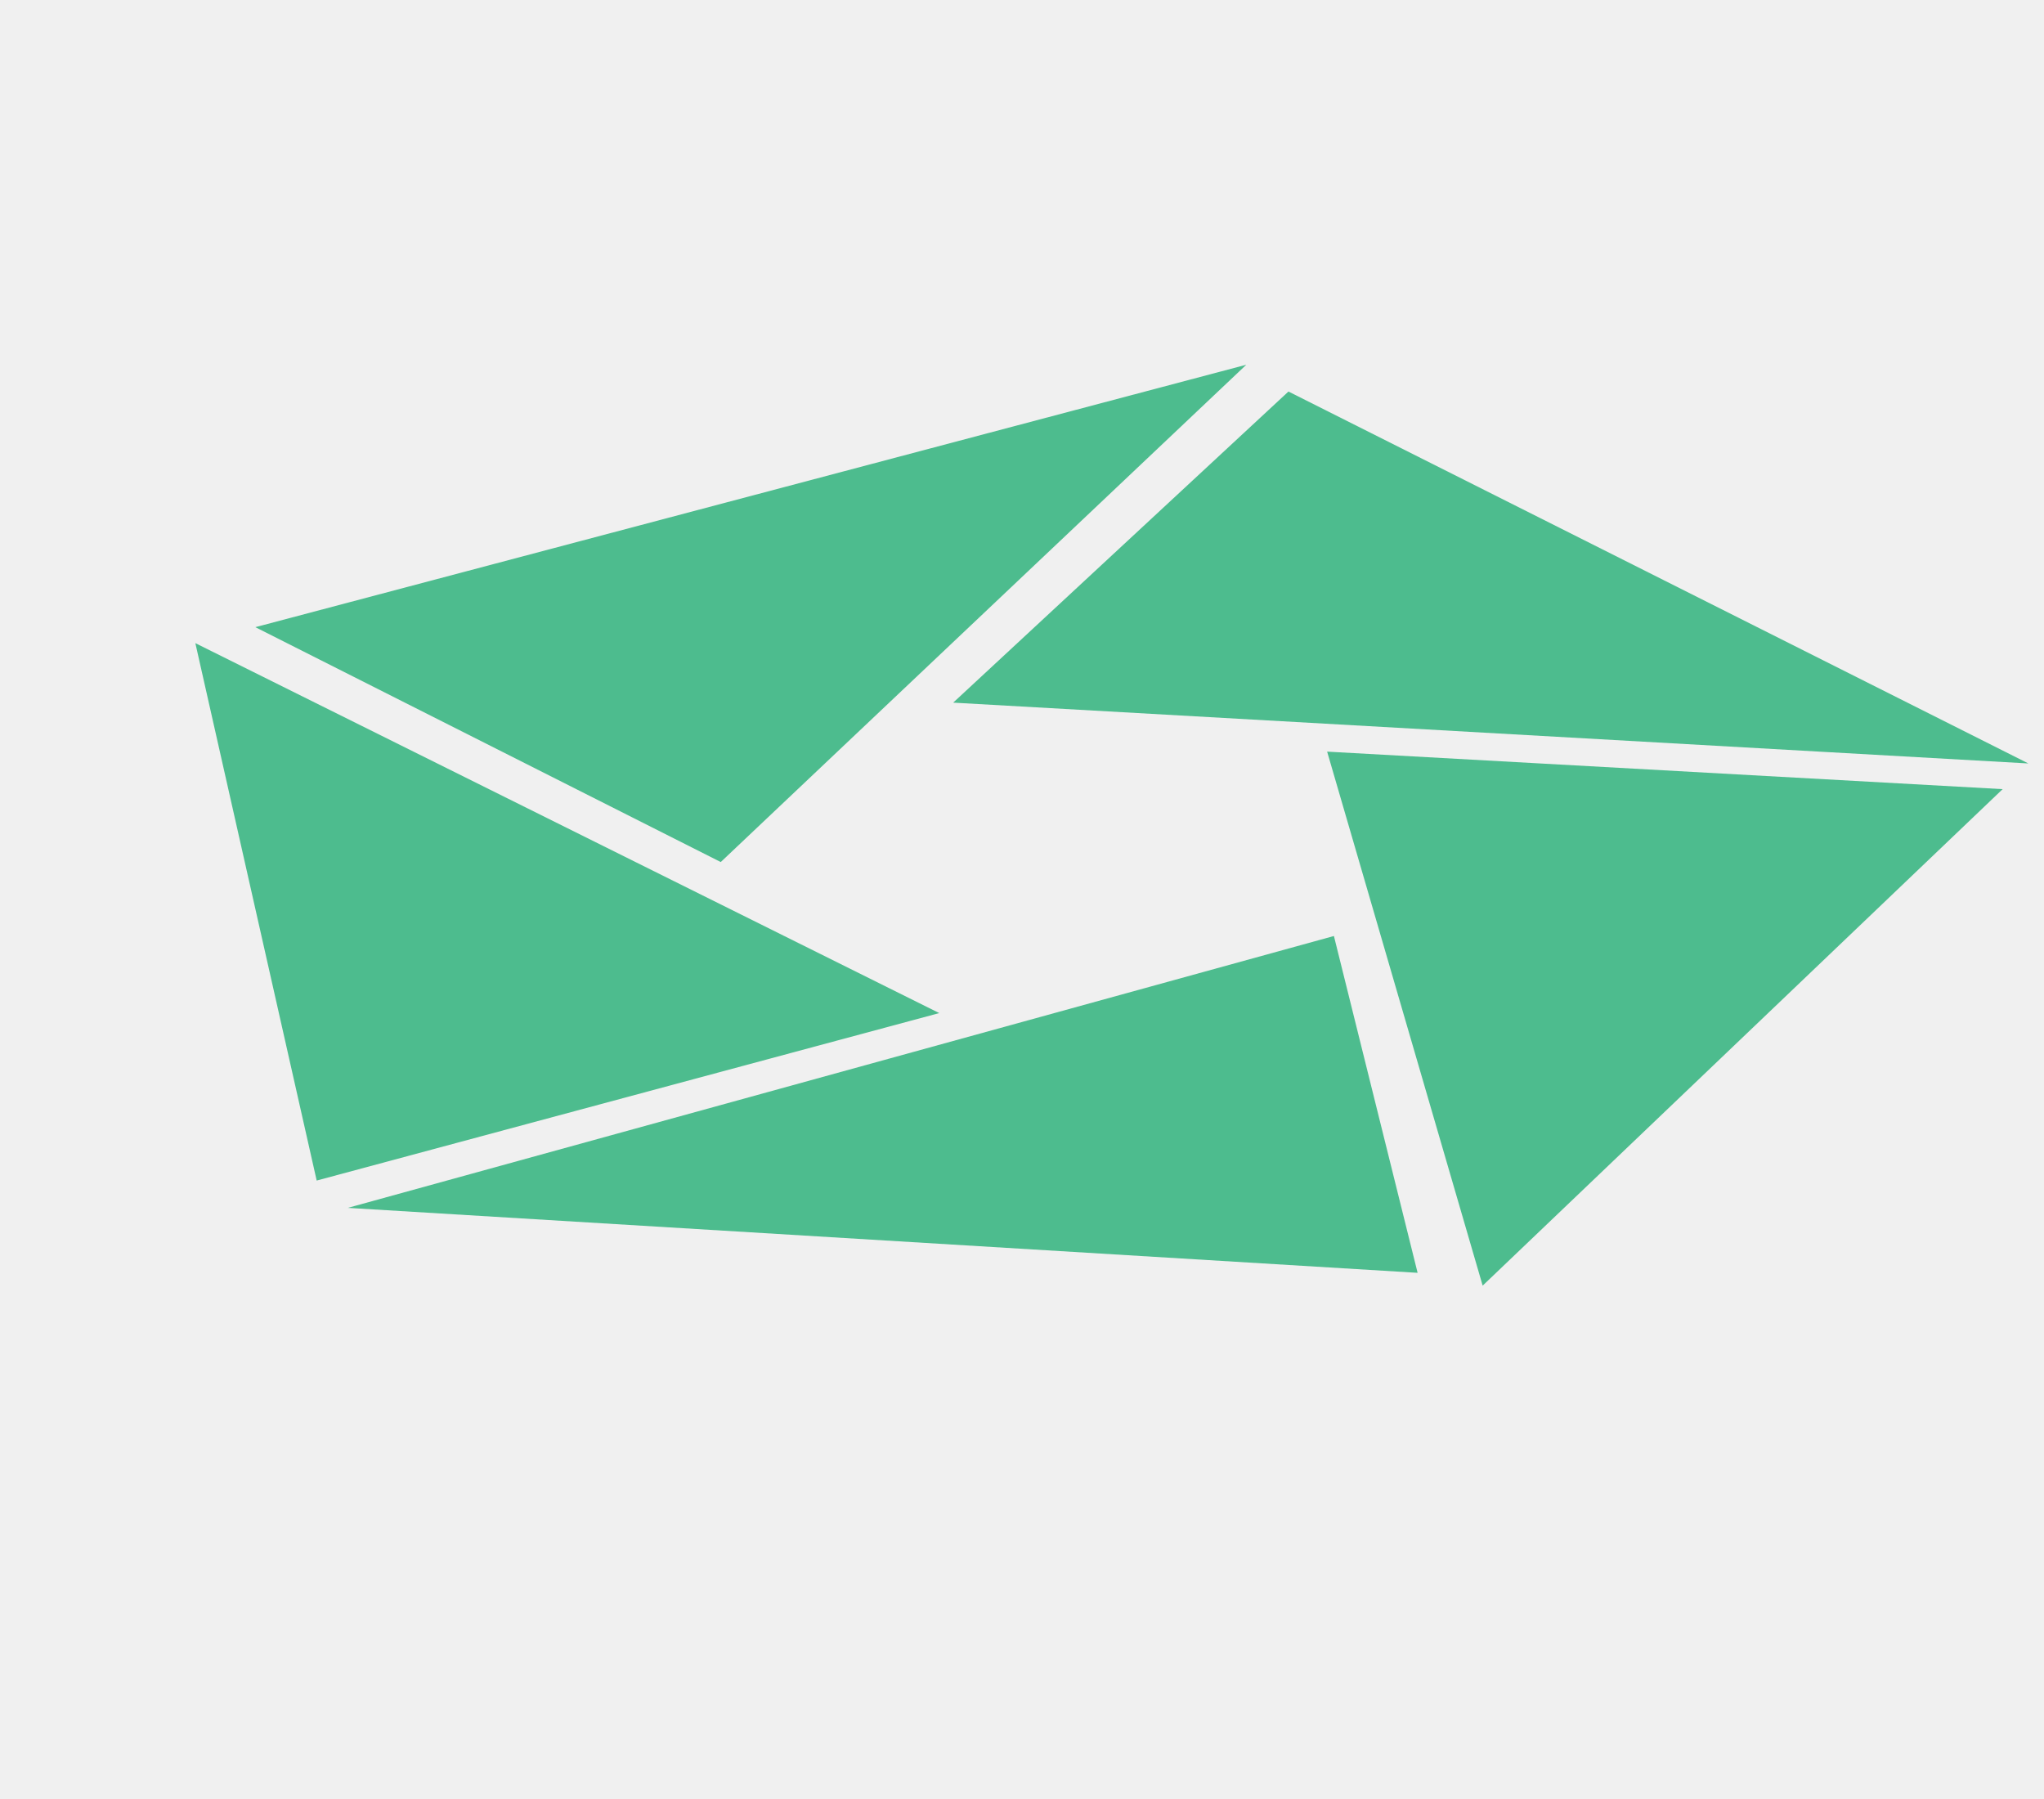
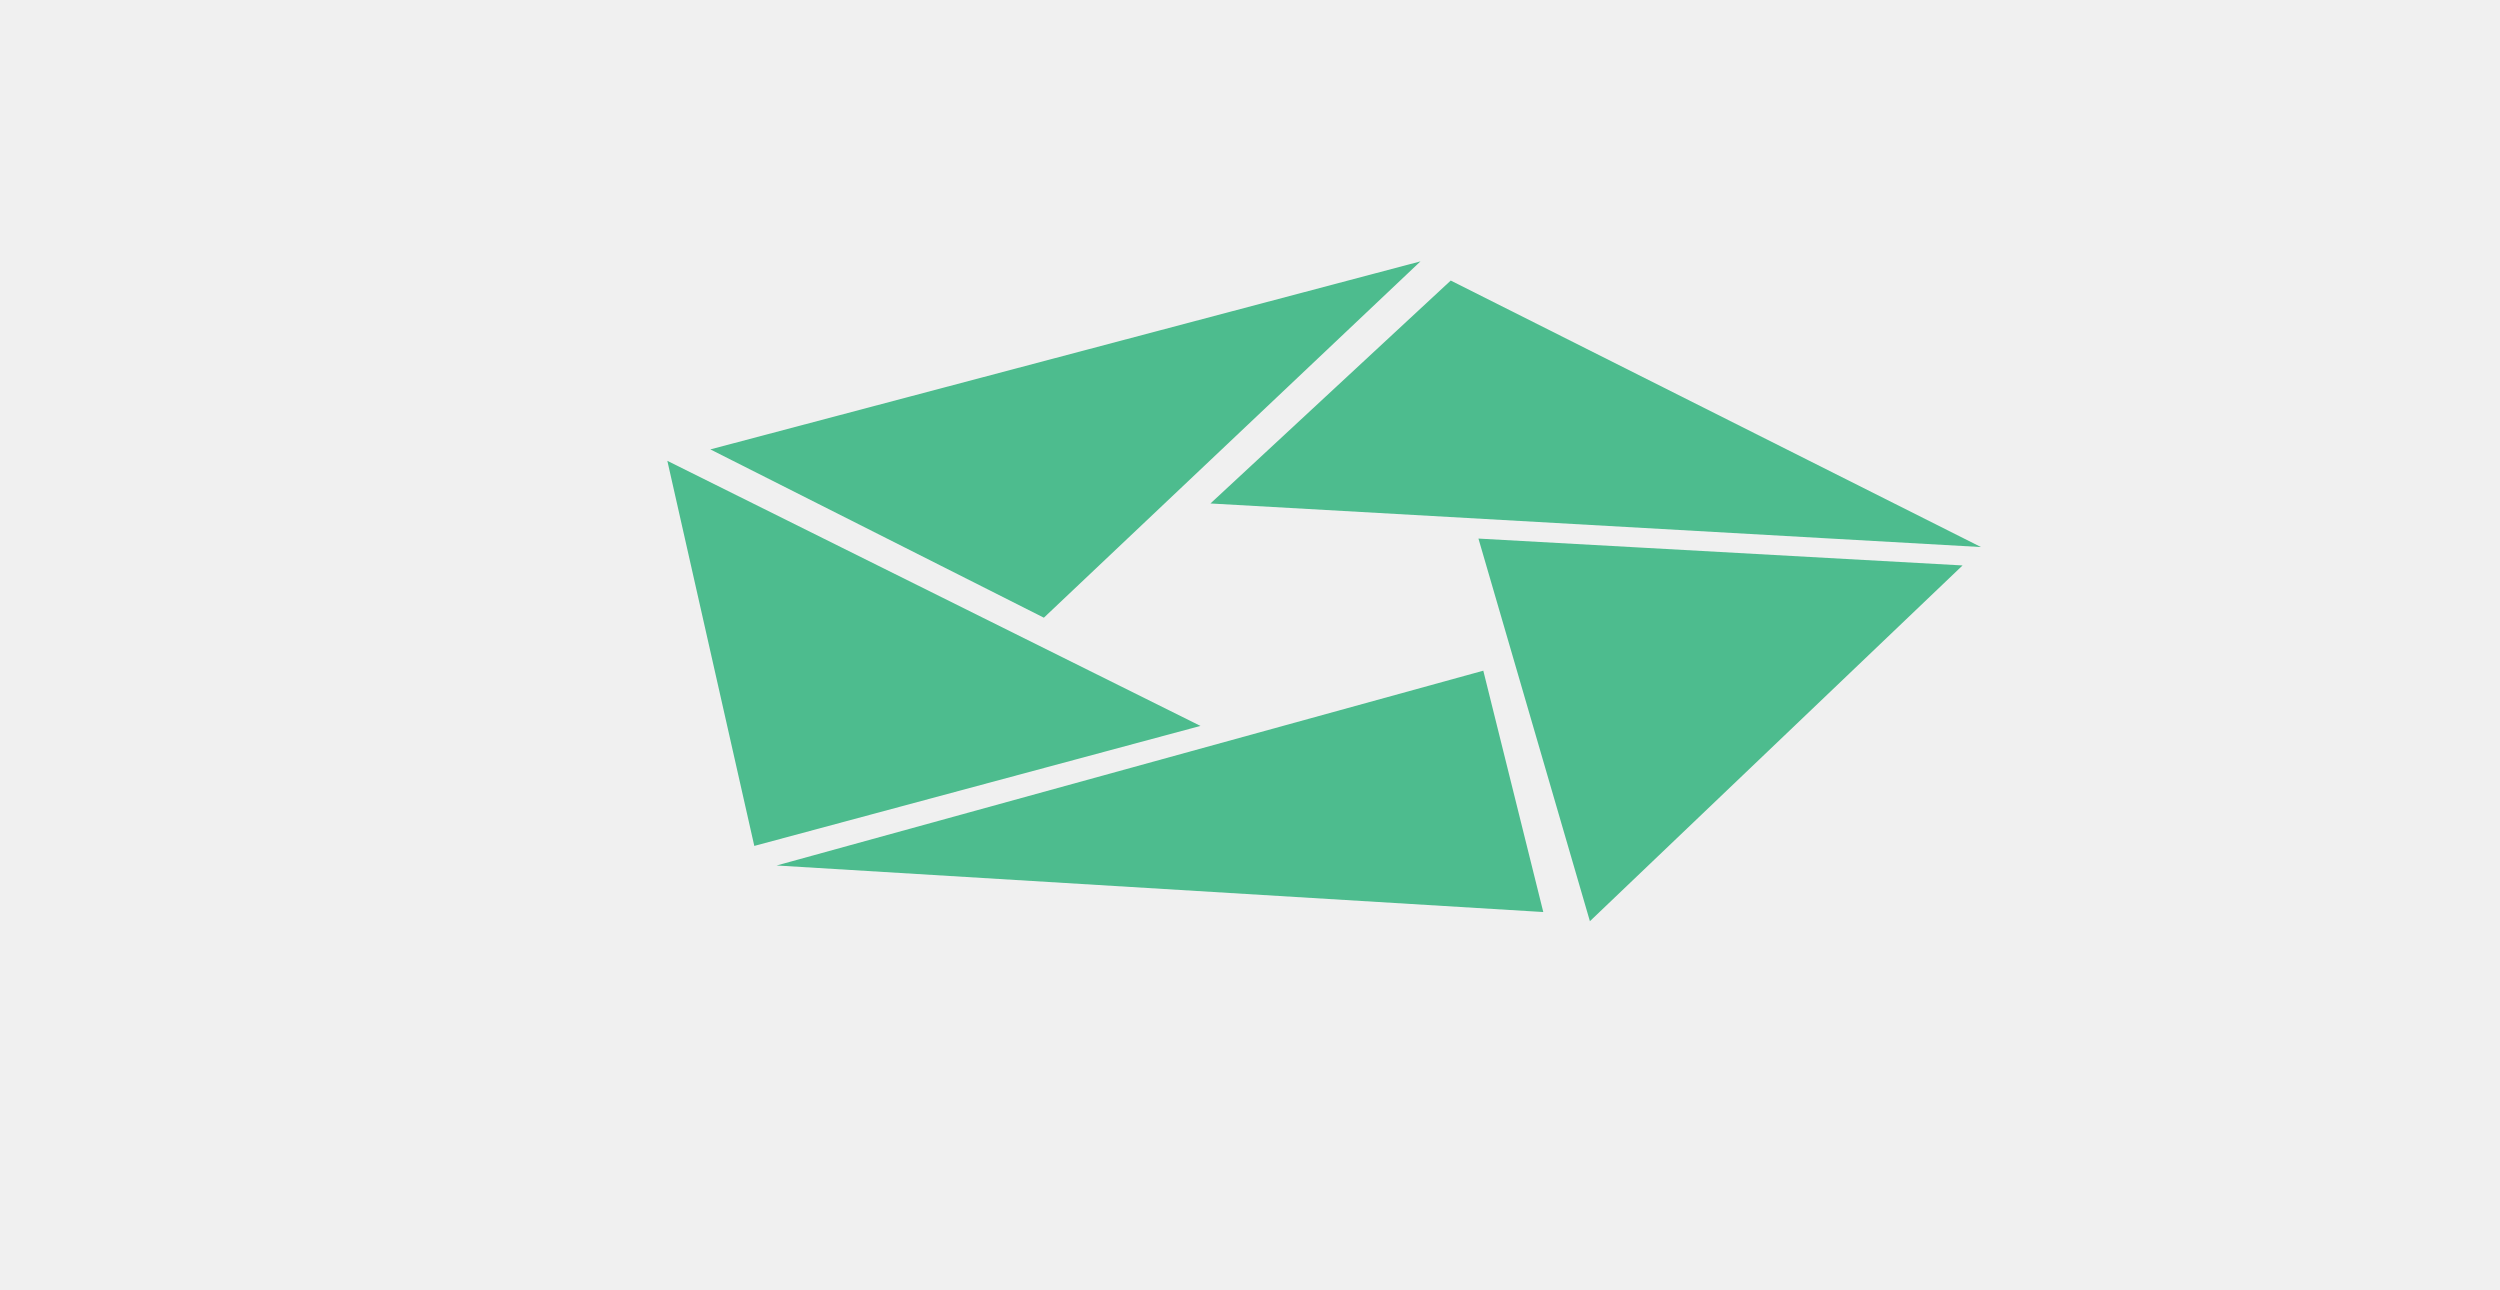
- <svg xmlns="http://www.w3.org/2000/svg" width="75" height="66" viewBox="0 0 75 66" fill="none">
-   <path fill-rule="evenodd" clip-rule="evenodd" d="M9.369 23.009L45.73 13.381L26.446 31.626L9.369 23.009ZM47.277 14.364L74.427 28.009L34.975 25.778L47.277 14.364ZM73.483 28.951L54.403 47.166L48.696 27.575L73.483 28.951ZM52.016 46.696L12.762 44.313L48.945 34.339L52.016 46.696ZM34.464 37.167L11.62 43.311L7.168 23.595L34.464 37.167Z" fill="#4DBC8E" />
+ <svg xmlns="http://www.w3.org/2000/svg" width="128" height="66" viewBox="0 0 128 66" fill="none">
+   <g clip-path="url(#clip0)">
+     <path fill-rule="evenodd" clip-rule="evenodd" d="M36.37 23.009L72.73 13.381L53.446 31.626L36.37 23.009ZM74.277 14.364L101.427 28.009L61.975 25.778L74.277 14.364ZM100.483 28.951L81.403 47.166L75.696 27.575L100.483 28.951ZM79.016 46.696L39.762 44.313L75.945 34.339L79.016 46.696ZM61.464 37.167L38.62 43.311L34.168 23.595L61.464 37.167Z" fill="#4DBC8E" />
+   </g>
+   <defs>
+     <clipPath id="clip0">
+       <rect width="128" height="65.716" fill="white" />
+     </clipPath>
+   </defs>
</svg>
